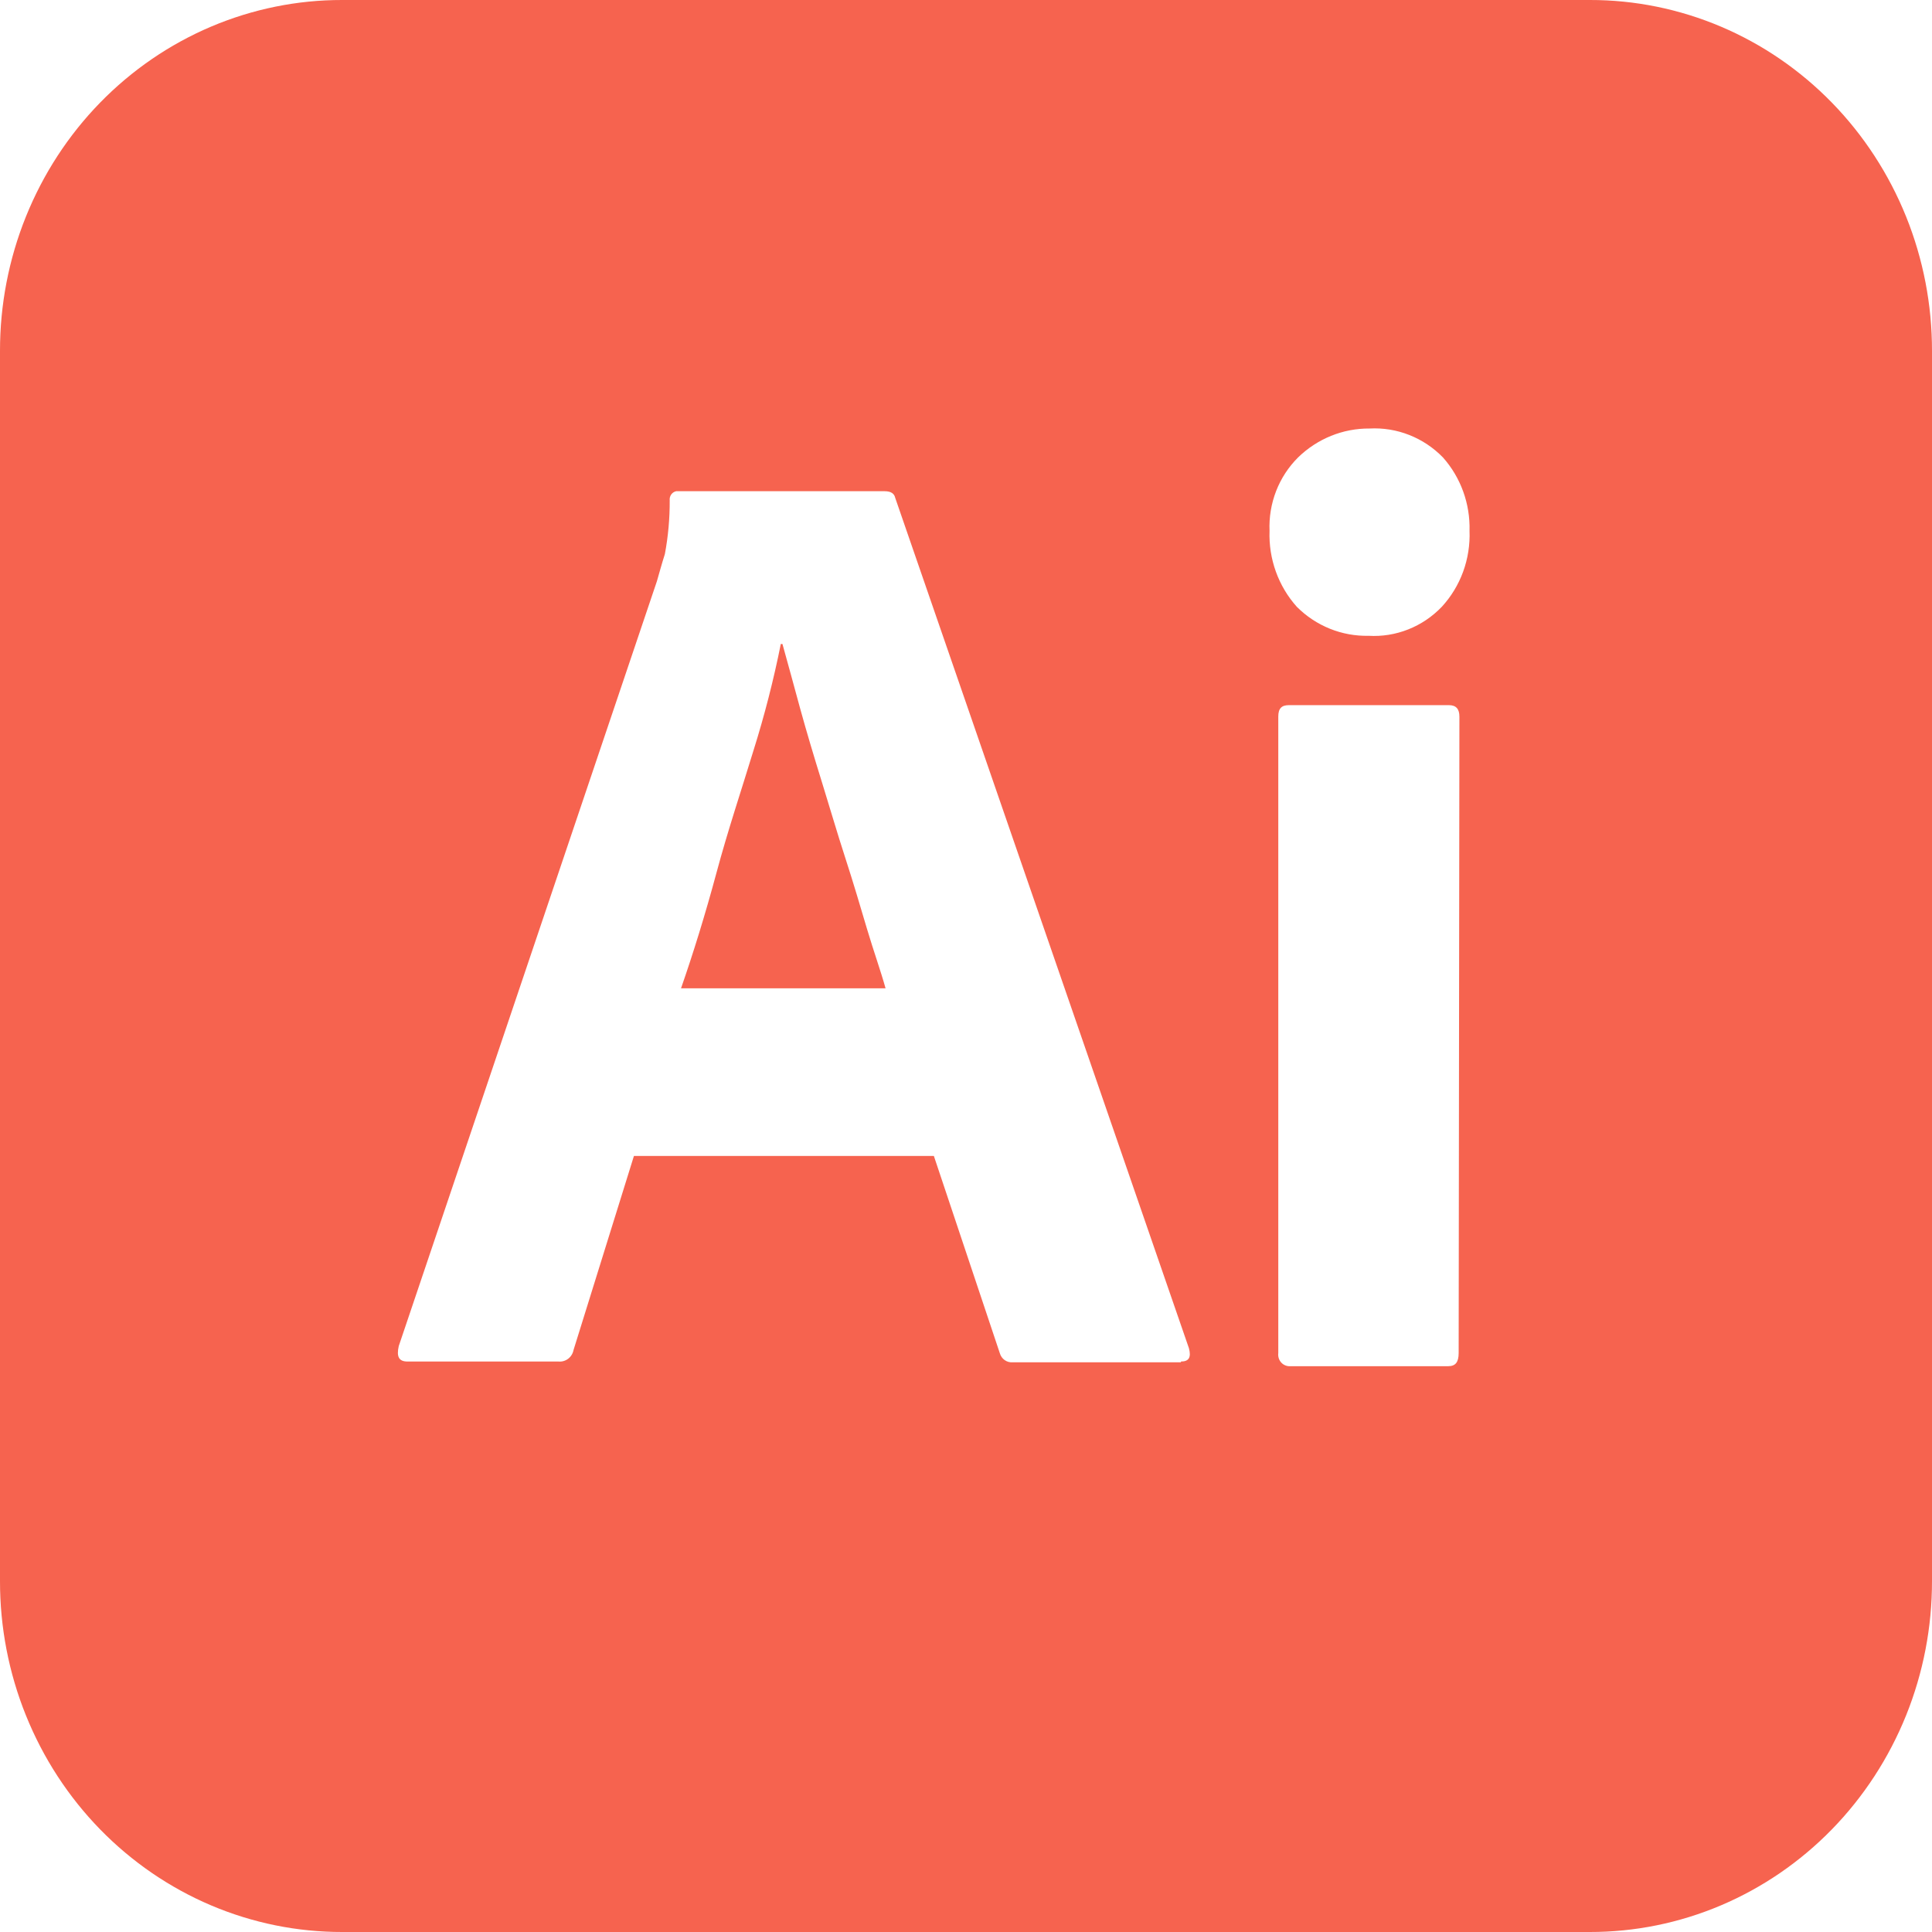
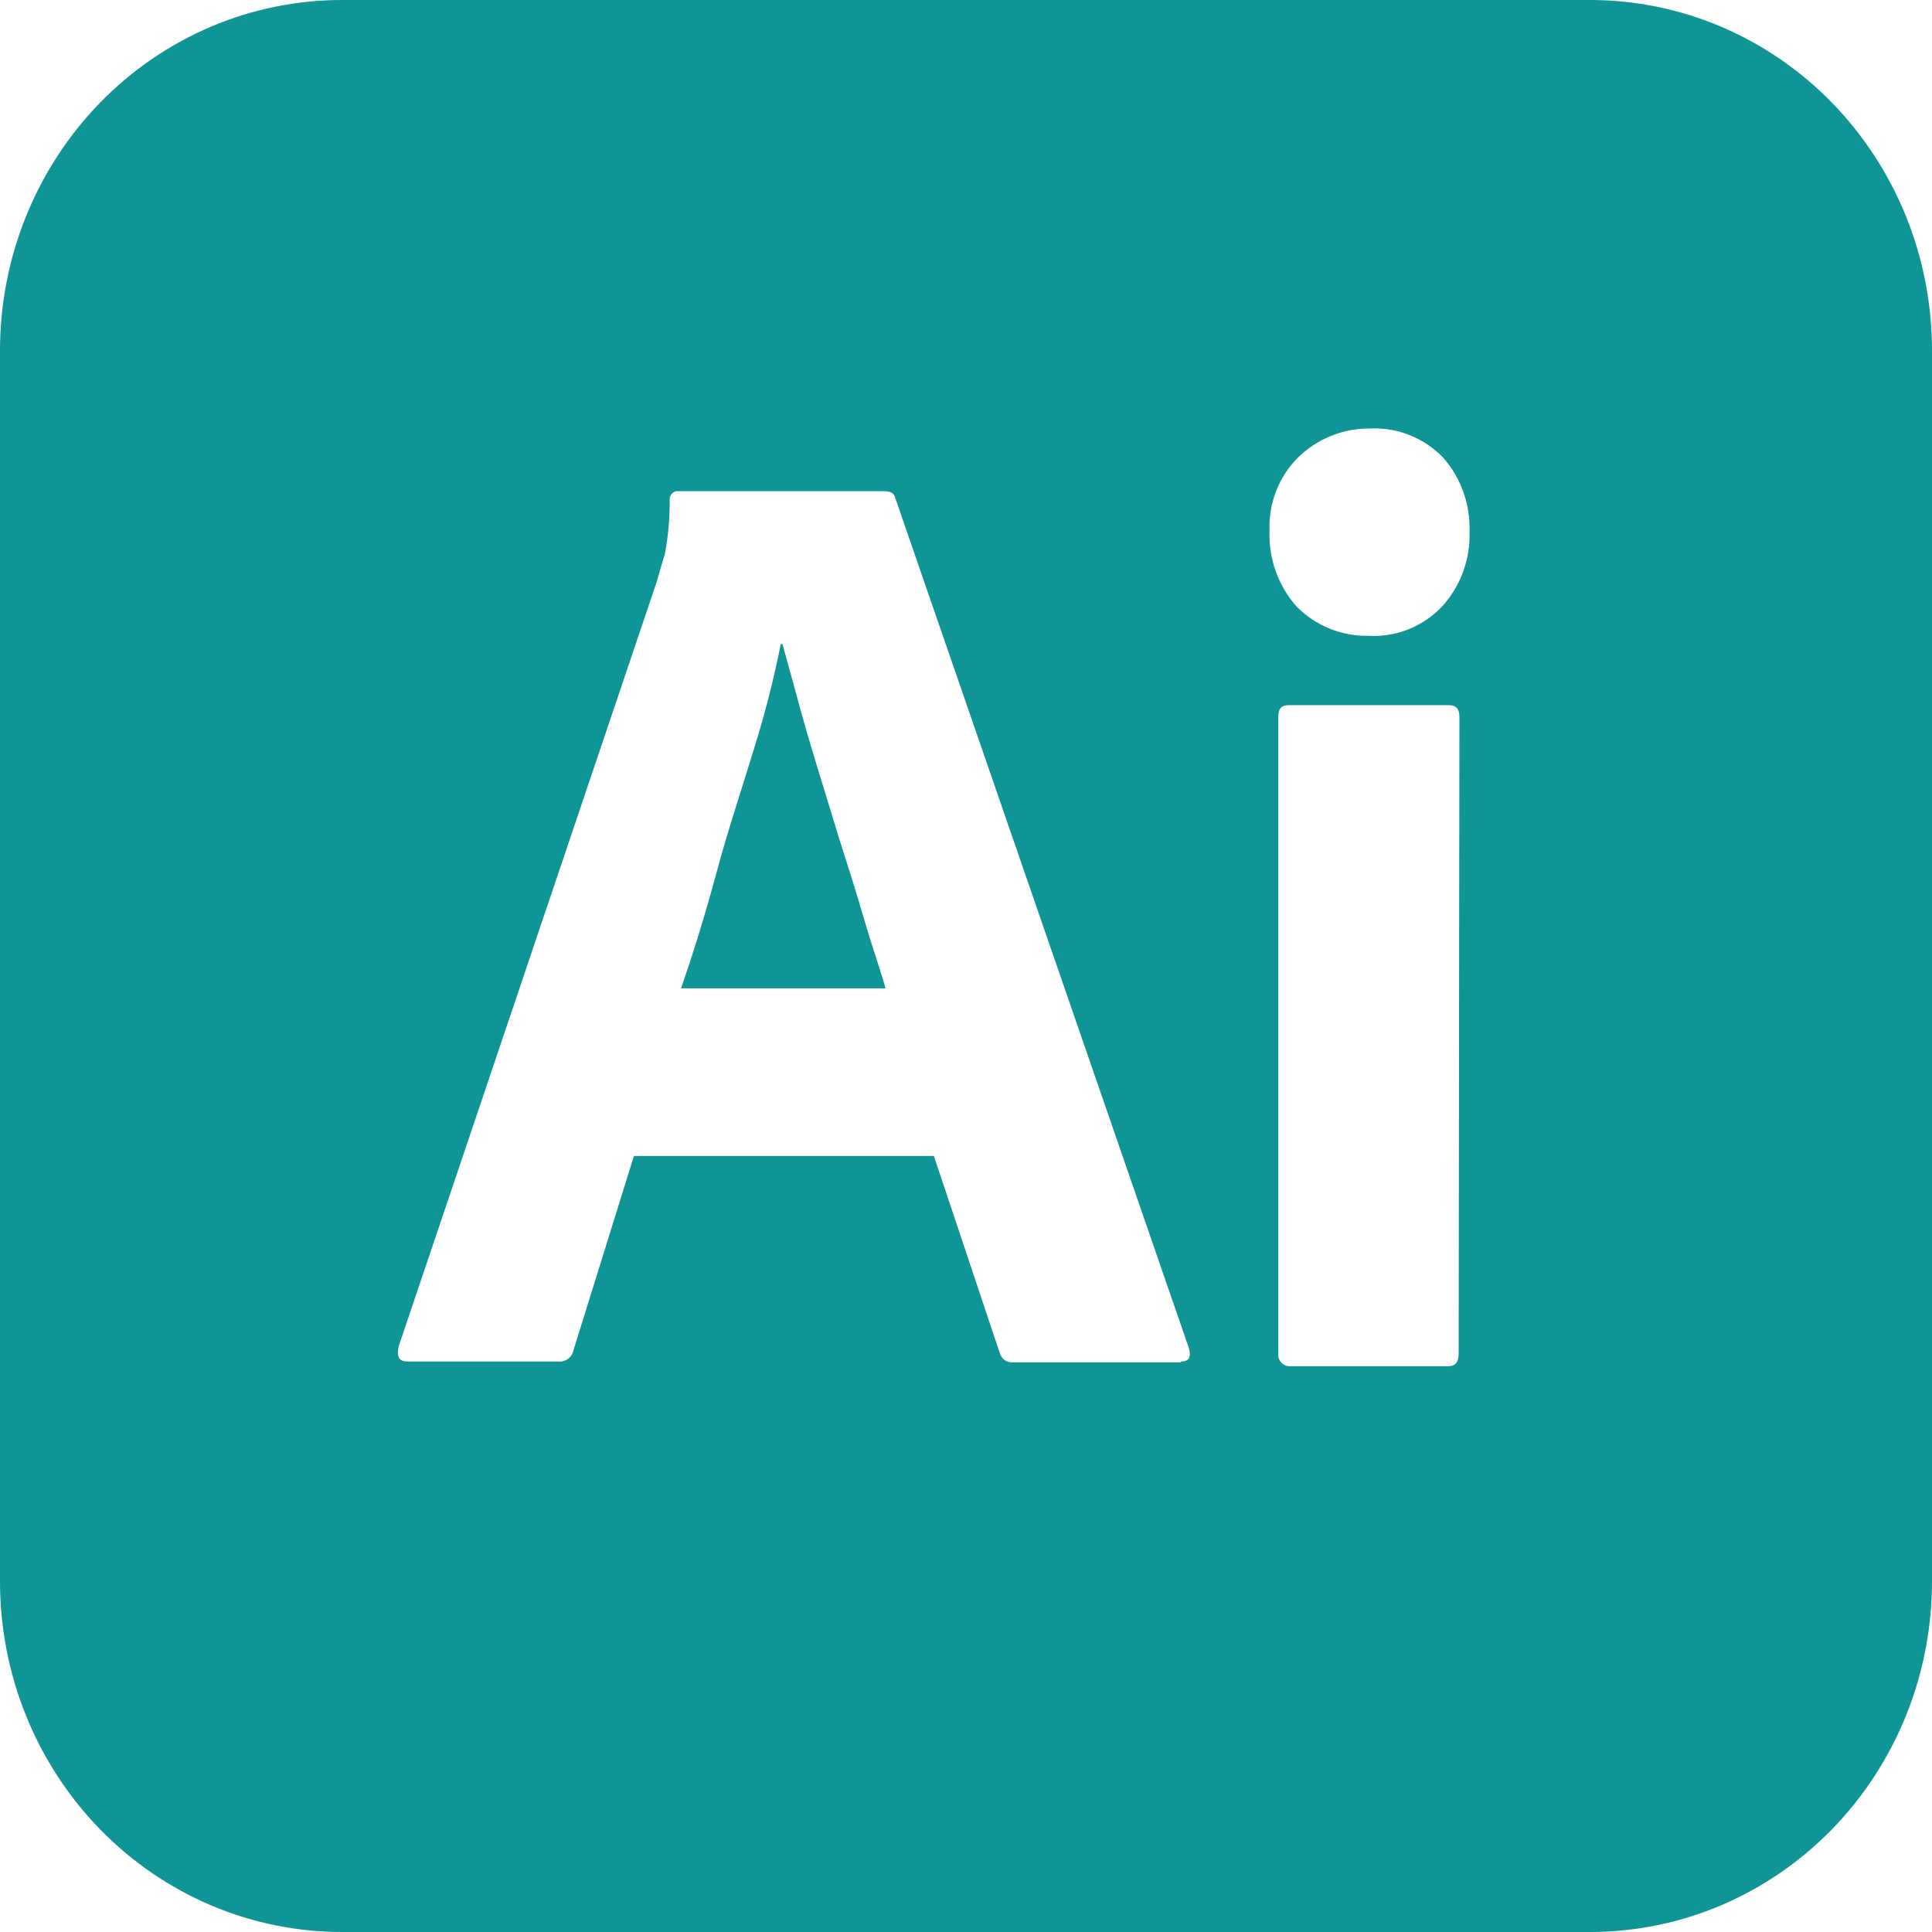
<svg xmlns="http://www.w3.org/2000/svg" width="80" height="80" viewBox="0 0 80 80" fill="none">
-   <path d="M65.831 1.27593e-05H14.169C12.307 -0.003 10.464 0.372 8.744 1.101C7.024 1.83 5.461 2.901 4.144 4.251C2.828 5.601 1.785 7.204 1.074 8.968C0.362 10.732 -0.002 12.623 1.24403e-05 14.532V65.468C-0.002 67.377 0.362 69.268 1.074 71.032C1.785 72.796 2.828 74.399 4.144 75.749C5.461 77.099 7.024 78.169 8.744 78.899C10.464 79.628 12.307 80.002 14.169 80H65.831C67.693 80.002 69.536 79.628 71.256 78.899C72.976 78.169 74.539 77.099 75.856 75.749C77.172 74.399 78.215 72.796 78.927 71.032C79.638 69.268 80.002 67.377 80 65.468V14.532C80.002 12.623 79.638 10.732 78.927 8.968C78.215 7.204 77.172 5.601 75.856 4.251C74.539 2.901 72.976 1.83 71.256 1.101C69.536 0.372 67.693 -0.003 65.831 1.27593e-05ZM48.9 56.41H41.931C41.814 56.419 41.697 56.387 41.6 56.318C41.503 56.249 41.433 56.148 41.4 56.032L38.669 47.865H26.25L23.75 55.897C23.723 56.043 23.643 56.173 23.528 56.262C23.413 56.35 23.269 56.392 23.125 56.378H16.875C16.512 56.378 16.413 56.173 16.512 55.737L27.2 24.07C27.3 23.724 27.4 23.353 27.531 22.942C27.668 22.209 27.735 21.464 27.731 20.718C27.722 20.632 27.744 20.545 27.794 20.475C27.844 20.405 27.917 20.357 28 20.34H36.631C36.9 20.34 37.031 20.442 37.069 20.615L49.231 55.827C49.331 56.205 49.231 56.378 48.9 56.378V56.41ZM60.4 56.026C60.4 56.404 60.269 56.571 59.969 56.571H53.431C53.361 56.576 53.291 56.565 53.226 56.539C53.161 56.514 53.102 56.473 53.054 56.421C53.006 56.368 52.97 56.306 52.949 56.237C52.928 56.169 52.922 56.097 52.931 56.026V29.673C52.931 29.333 53.069 29.199 53.369 29.199H60C60.3 29.199 60.431 29.365 60.431 29.673L60.4 56.026ZM59.7 25.128C59.307 25.538 58.833 25.856 58.31 26.063C57.788 26.27 57.228 26.36 56.669 26.327C56.121 26.339 55.577 26.24 55.067 26.034C54.557 25.828 54.092 25.52 53.7 25.128C52.933 24.273 52.526 23.142 52.569 21.981C52.545 21.418 52.639 20.855 52.842 20.332C53.046 19.808 53.355 19.335 53.75 18.942C54.549 18.164 55.611 17.734 56.712 17.744C57.272 17.714 57.832 17.805 58.355 18.012C58.879 18.218 59.354 18.535 59.75 18.942C60.487 19.771 60.881 20.86 60.85 21.981C60.872 22.558 60.782 23.133 60.585 23.674C60.387 24.214 60.086 24.709 59.7 25.128ZM36.669 40.923H28.2C28.7 39.487 29.2 37.878 29.669 36.135C30.137 34.391 30.7 32.718 31.2 31.077C31.655 29.629 32.033 28.157 32.331 26.667H32.4C32.631 27.487 32.869 28.378 33.131 29.333C33.394 30.288 33.7 31.314 34.031 32.378C34.362 33.442 34.656 34.462 35 35.519C35.344 36.577 35.625 37.538 35.9 38.462C36.175 39.385 36.469 40.205 36.669 40.923Z" fill="#F6634F" />
+   <path d="M65.831 1.27593e-05H14.169C12.307 -0.003 10.464 0.372 8.744 1.101C7.024 1.83 5.461 2.901 4.144 4.251C2.828 5.601 1.785 7.204 1.074 8.968C0.362 10.732 -0.002 12.623 1.24403e-05 14.532V65.468C-0.002 67.377 0.362 69.268 1.074 71.032C1.785 72.796 2.828 74.399 4.144 75.749C5.461 77.099 7.024 78.169 8.744 78.899C10.464 79.628 12.307 80.002 14.169 80H65.831C67.693 80.002 69.536 79.628 71.256 78.899C72.976 78.169 74.539 77.099 75.856 75.749C77.172 74.399 78.215 72.796 78.927 71.032C79.638 69.268 80.002 67.377 80 65.468V14.532C80.002 12.623 79.638 10.732 78.927 8.968C78.215 7.204 77.172 5.601 75.856 4.251C74.539 2.901 72.976 1.83 71.256 1.101C69.536 0.372 67.693 -0.003 65.831 1.27593e-05ZM48.9 56.41H41.931C41.814 56.419 41.697 56.387 41.6 56.318C41.503 56.249 41.433 56.148 41.4 56.032L38.669 47.865H26.25L23.75 55.897C23.723 56.043 23.643 56.173 23.528 56.262C23.413 56.35 23.269 56.392 23.125 56.378H16.875C16.512 56.378 16.413 56.173 16.512 55.737L27.2 24.07C27.3 23.724 27.4 23.353 27.531 22.942C27.668 22.209 27.735 21.464 27.731 20.718C27.722 20.632 27.744 20.545 27.794 20.475C27.844 20.405 27.917 20.357 28 20.34H36.631C36.9 20.34 37.031 20.442 37.069 20.615L49.231 55.827C49.331 56.205 49.231 56.378 48.9 56.378V56.41ZM60.4 56.026C60.4 56.404 60.269 56.571 59.969 56.571H53.431C53.361 56.576 53.291 56.565 53.226 56.539C53.161 56.514 53.102 56.473 53.054 56.421C53.006 56.368 52.97 56.306 52.949 56.237C52.928 56.169 52.922 56.097 52.931 56.026V29.673C52.931 29.333 53.069 29.199 53.369 29.199H60C60.3 29.199 60.431 29.365 60.431 29.673L60.4 56.026ZM59.7 25.128C59.307 25.538 58.833 25.856 58.31 26.063C57.788 26.27 57.228 26.36 56.669 26.327C56.121 26.339 55.577 26.24 55.067 26.034C54.557 25.828 54.092 25.52 53.7 25.128C52.933 24.273 52.526 23.142 52.569 21.981C52.545 21.418 52.639 20.855 52.842 20.332C53.046 19.808 53.355 19.335 53.75 18.942C54.549 18.164 55.611 17.734 56.712 17.744C57.272 17.714 57.832 17.805 58.355 18.012C58.879 18.218 59.354 18.535 59.75 18.942C60.487 19.771 60.881 20.86 60.85 21.981C60.872 22.558 60.782 23.133 60.585 23.674C60.387 24.214 60.086 24.709 59.7 25.128ZM36.669 40.923H28.2C28.7 39.487 29.2 37.878 29.669 36.135C30.137 34.391 30.7 32.718 31.2 31.077C31.655 29.629 32.033 28.157 32.331 26.667H32.4C32.631 27.487 32.869 28.378 33.131 29.333C33.394 30.288 33.7 31.314 34.031 32.378C34.362 33.442 34.656 34.462 35 35.519C35.344 36.577 35.625 37.538 35.9 38.462C36.175 39.385 36.469 40.205 36.669 40.923Z" fill="#0F9596" />
</svg>
